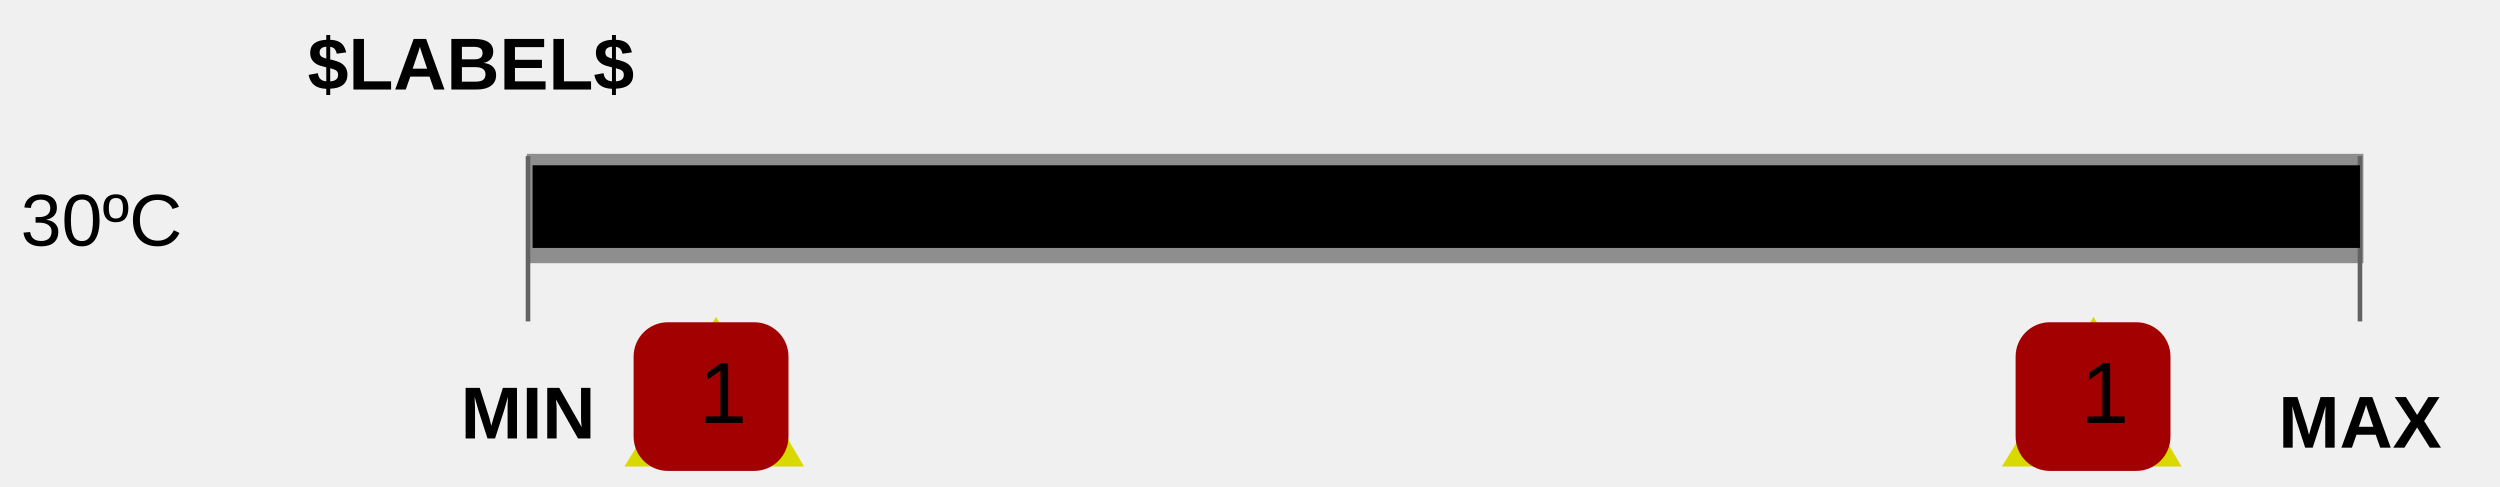
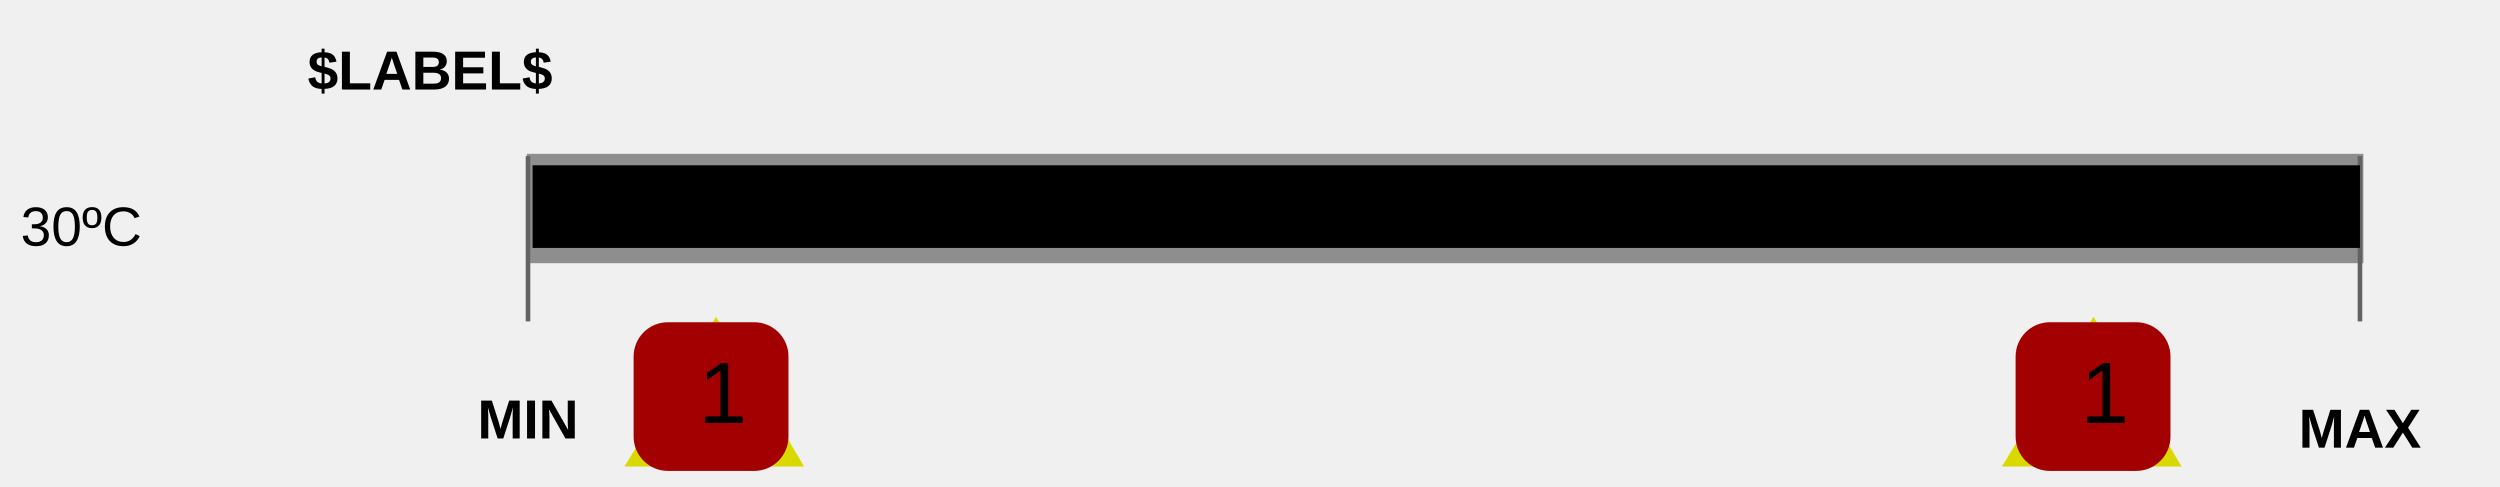
<svg xmlns="http://www.w3.org/2000/svg" xmlns:ns1="http://webmi.atvise.com/2007/svgext" height="106" version="1.2" width="544.5">
  <defs />
  <g ns1:refpx="155.564" ns1:refpy="86.374" id="id_23" transform="matrix(1,0,0,1,-300.011,-0.9994)">
    <polygon ns1:refpx="429" ns1:refpy="-11.827" fill="#d9d900" id="id_9" points="436.011,102.612 455.976,69.999 475.138,102.612" stroke="#0000ff" stroke-width="0" />
    <text ns1:refpx="455.146" ns1:refpy="94.629" fill="#000000" font-family="Arial" font-size="28" id="id_14" transform="matrix(0.6746,0,0.0061,0.6746,145.2789,25.0848)" x="452.905" y="107.589">1</text>
  </g>
  <rect ns1:refpx="216.072" ns1:refpy="408.806" fill="#8e8e8e" height="23.821" id="id_17" stroke="#ffffff" stroke-width="0" width="400" x="114.745" y="33.503" />
-   <text ns1:refpx="-25.625" ns1:refpy="404.904" fill="#000000" font-family="Arial" font-size="16" font-weight="bold" id="id_18" x="67" y="19.5">$LABEL$</text>
-   <text ns1:refpx="-132.213" ns1:refpy="437.404" fill="$COLOR$" font-family="Arial" font-size="16" id="id_20" x="4.5" y="53.5">30ºC</text>
+   <text ns1:refpx="-25.625" ns1:refpy="404.904" fill="#000000" font-family="Arial" font-size="$Font_Size$" font-weight="bold" id="id_18" x="67" y="19.5">$LABEL$</text>
+   <text ns1:refpx="-132.213" ns1:refpy="437.404" fill="$COLOR$" font-family="Arial" font-size="$Font_Size$" id="id_20" x="4.5" y="53.5">30ºC</text>
  <line ns1:refpx="115.5" ns1:refpy="52" id="id_0" stroke="#626262" stroke-width="1" x1="115" x2="115" y1="34" y2="70" />
  <line ns1:refpx="510.5" ns1:refpy="52" id="id_1" stroke="#626262" stroke-width="1" x1="514" x2="514" y1="34" y2="70" />
-   <text ns1:refpx="55.742" ns1:refpy="480.904" fill="#000000" font-family="Arial" font-size="16" font-weight="bold" id="id_3" text-anchor="middle" x="115" y="95.5">MIN</text>
-   <text ns1:refpx="444.633" ns1:refpy="482.904" fill="#000000" font-family="Arial" font-size="16" font-weight="bold" id="id_4" text-anchor="middle" x="514" y="97.5">MAX</text>
+   <text ns1:refpx="55.742" ns1:refpy="480.904" fill="#000000" font-family="Arial" font-size="$Font_Size$" font-weight="bold" id="id_3" text-anchor="middle" x="115" y="95.5">MIN</text>
+   <text ns1:refpx="444.633" ns1:refpy="482.904" fill="#000000" font-family="Arial" font-size="$Font_Size$" font-weight="bold" id="id_4" text-anchor="middle" x="514" y="97.5">MAX</text>
  <rect ns1:refpx="116" ns1:refpy="45" fill="$COLOR$" height="18" id="id_2" stroke="#ffffff" stroke-width="0" width="398" x="116" y="36" />
  <g ns1:refpx="455.575" ns1:refpy="86.374" id="id_12" transform="matrix(1,0,0,1,0,-0.9996)">
    <polygon ns1:refpx="429" ns1:refpy="-11.827" fill="#d9d900" id="id_10" points="436.011,102.612 455.976,69.999 475.138,102.612" stroke="#0000ff" stroke-width="0" />
    <text ns1:refpx="455.146" ns1:refpy="94.629" fill="#000000" font-family="Arial" font-size="28" id="id_11" transform="matrix(0.6746,0,0.0061,0.6746,145.2789,25.0848)" x="452.905" y="107.589">1</text>
  </g>
  <g ns1:refpx="455.857" ns1:refpy="86.374" id="id_13" transform="matrix(0.6746,0,0,0.6746,267.6516,93.1199)">
    <rect ns1:refpx="275" ns1:refpy="-14" fill="#a30002" height="48" id="id_7" rx="11.077" ry="11.077" stroke="#0000ff" stroke-width="0" width="50" x="254" y="-34" />
    <text ns1:refpx="278.5" ns1:refpy="-6" fill="#000000" font-family="Arial" font-size="28" id="id_8" x="275" y="-1.5">1</text>
  </g>
  <g ns1:refpx="154.857" ns1:refpy="86.374" id="id_26" transform="matrix(0.6746,0,0,0.6746,-33.3484,93.1199)">
    <rect ns1:refpx="275" ns1:refpy="-14" fill="#a30002" height="48" id="id_27" rx="11.077" ry="11.077" stroke="#0000ff" stroke-width="0" width="50" x="254" y="-34" />
    <text ns1:refpx="278.5" ns1:refpy="-6" fill="#000000" font-family="Arial" font-size="28" id="id_28" x="275" y="-1.5">1</text>
  </g>
</svg>
